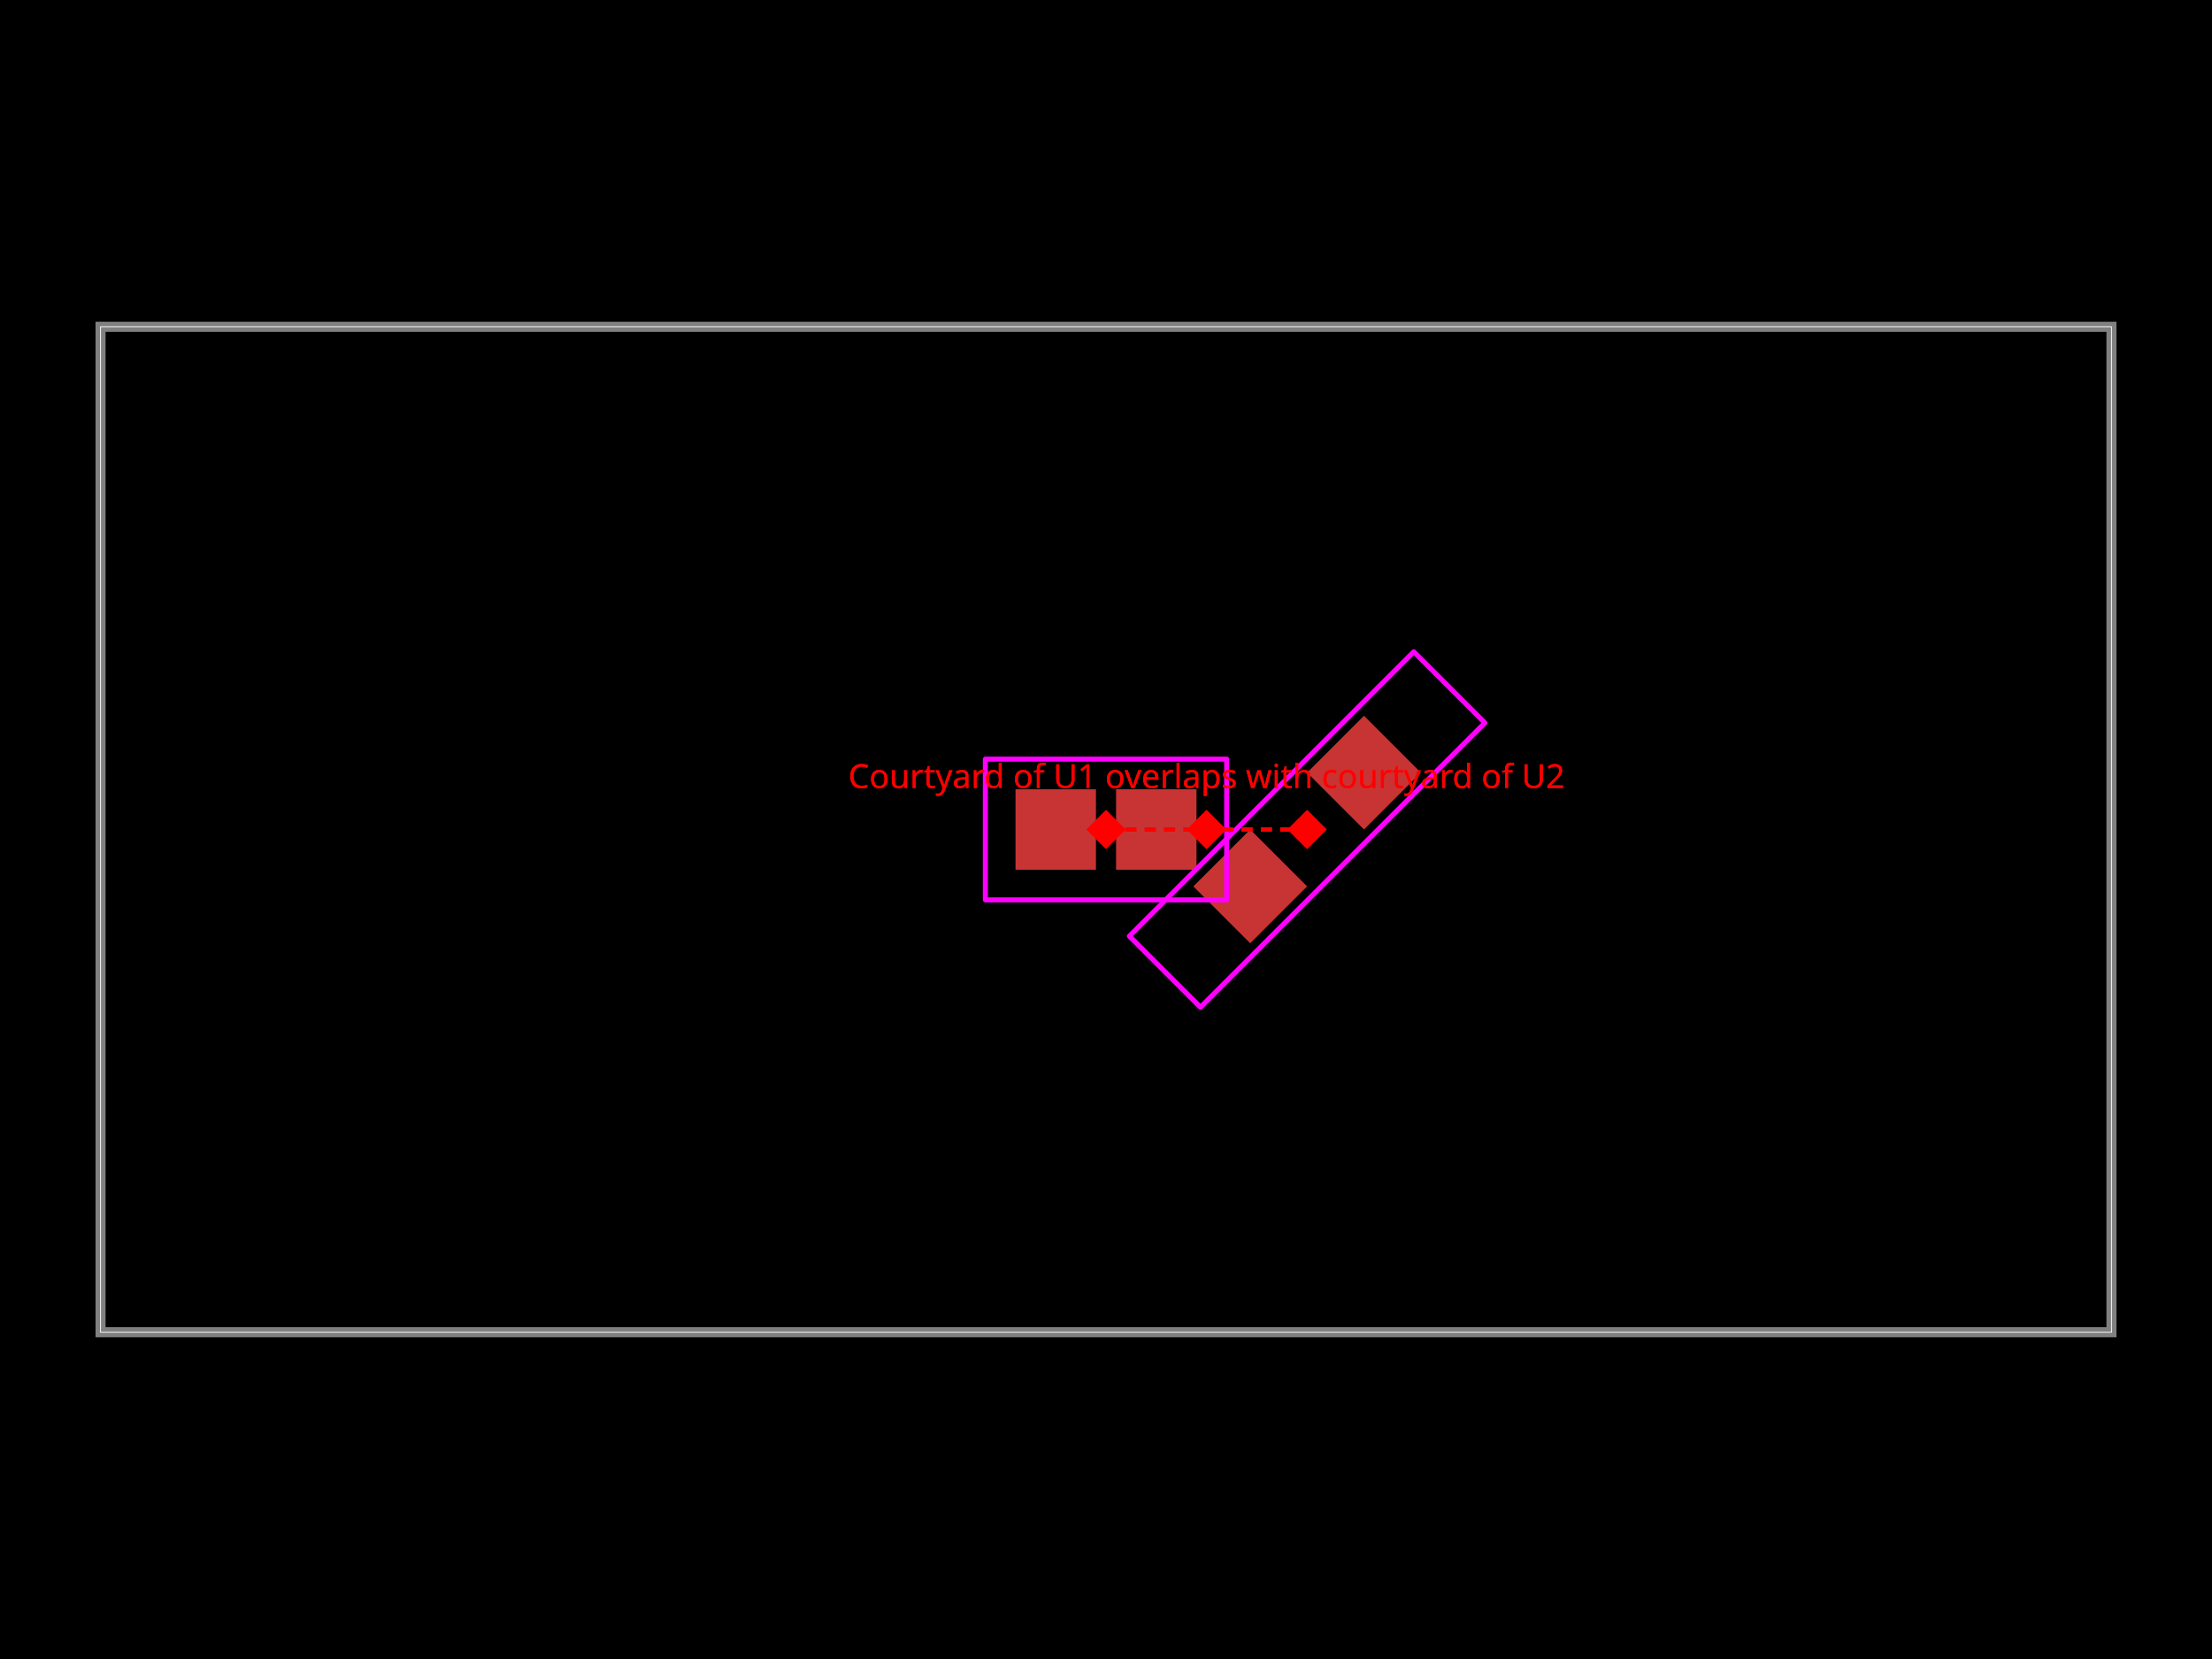
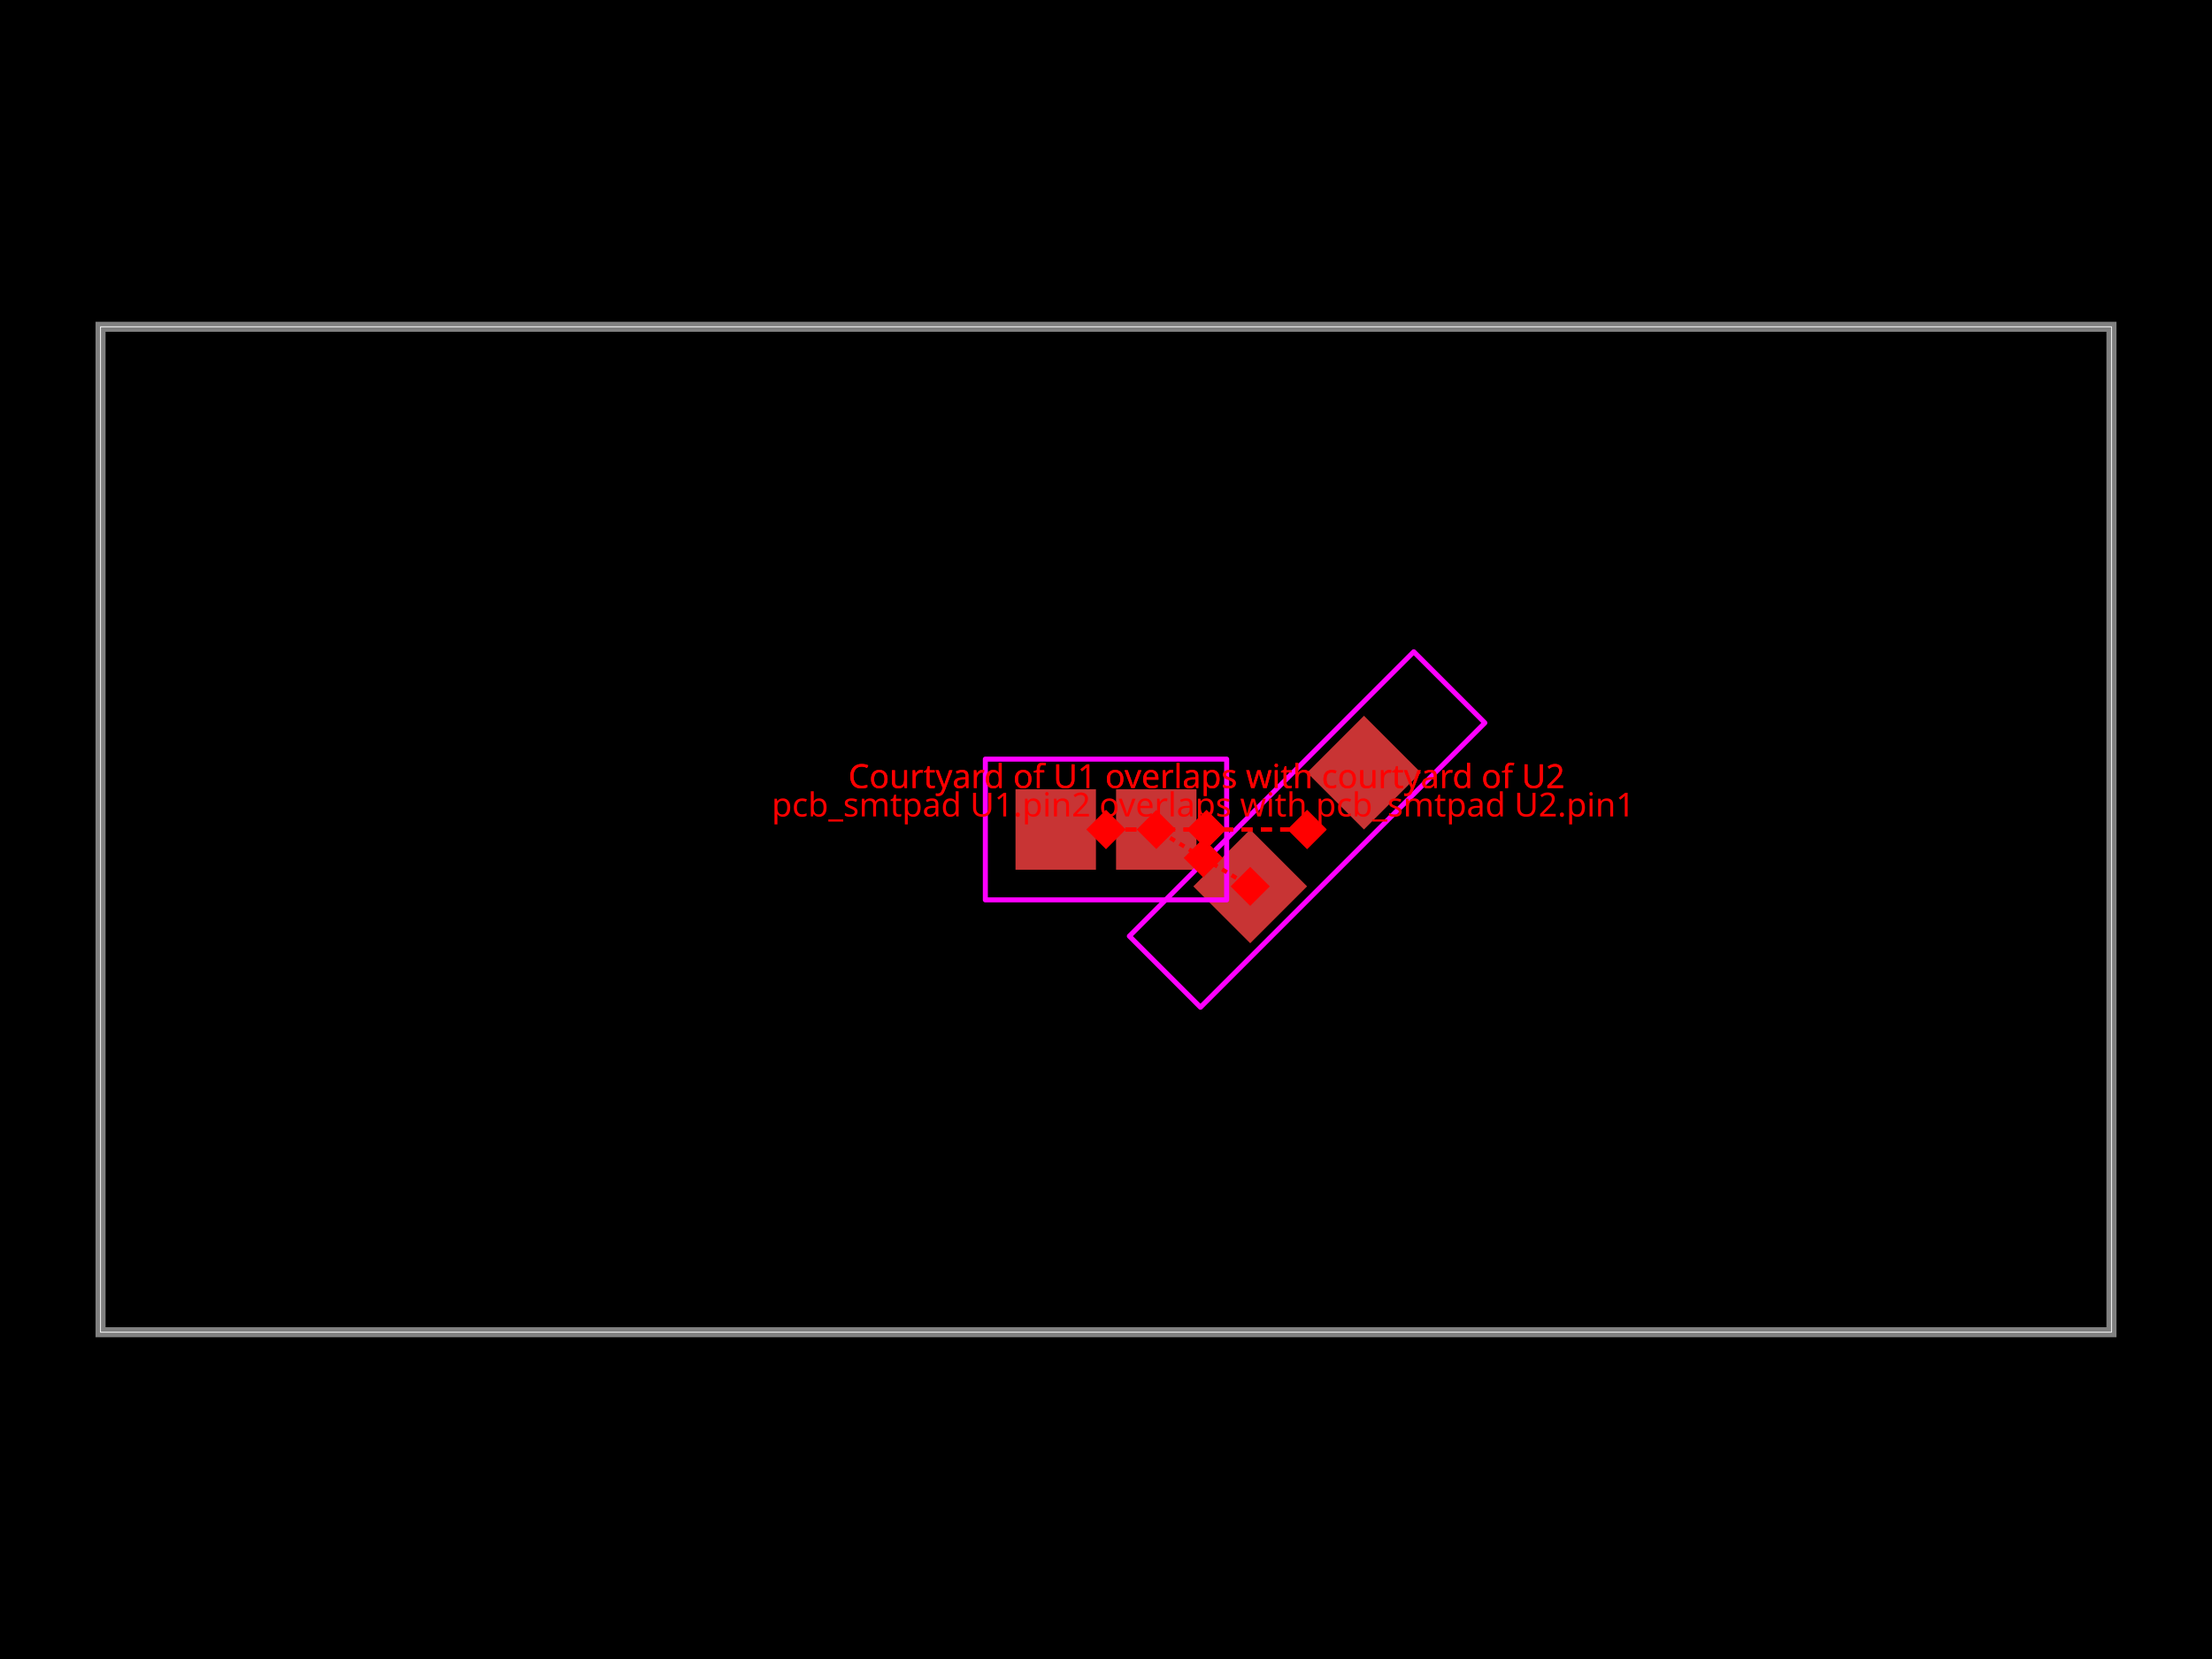
<svg xmlns="http://www.w3.org/2000/svg" width="800" height="600" data-software-used-string="@tscircuit/core@0.0.1269">
  <style />
  <rect class="boundary" x="0" y="0" fill="#000" width="800" height="600" data-type="pcb_background" data-pcb-layer="global" />
  <rect class="pcb-boundary" fill="none" stroke="#fff" stroke-width="0.3" x="36.364" y="118.182" width="727.273" height="363.636" data-type="pcb_boundary" data-pcb-layer="global" />
  <path class="pcb-board" d="M 36.364 481.818 L 763.636 481.818 L 763.636 118.182 L 36.364 118.182 Z" fill="none" stroke="rgba(255, 255, 255, 0.5)" stroke-width="3.636" data-type="pcb_board" data-pcb-layer="board" />
-   <rect class="pcb-pad" fill="rgb(200, 52, 52)" x="367.273" y="285.455" width="29.091" height="29.091" data-type="pcb_smtpad" data-pcb-layer="top" />
-   <rect class="pcb-pad" fill="rgb(200, 52, 52)" x="403.636" y="285.455" width="29.091" height="29.091" data-type="pcb_smtpad" data-pcb-layer="top" />
-   <rect class="pcb-pad" fill="rgb(200, 52, 52)" x="-14.545" y="-14.545" width="29.091" height="29.091" transform="translate(452.1569 320.5704) rotate(-45)" data-type="pcb_smtpad" data-pcb-layer="top" />
-   <rect class="pcb-pad" fill="rgb(200, 52, 52)" x="-14.545" y="-14.545" width="29.091" height="29.091" transform="translate(493.2977 279.4296) rotate(-45)" data-type="pcb_smtpad" data-pcb-layer="top" />
+   <rect class="pcb-pad" fill="rgb(200, 52, 52)" x="367.273" y="285.455" width="29.091" height="29.091" data-type="pcb_smtpad" data-pcb-layer="top" data-pad-name="U1.pin1" />
+   <rect class="pcb-pad" fill="rgb(200, 52, 52)" x="403.636" y="285.455" width="29.091" height="29.091" data-type="pcb_smtpad" data-pcb-layer="top" data-pad-name="U1.pin2" />
+   <rect class="pcb-pad" fill="rgb(200, 52, 52)" x="-14.545" y="-14.545" width="29.091" height="29.091" transform="translate(452.1569 320.5704) rotate(-45)" data-type="pcb_smtpad" data-pcb-layer="top" data-pad-name="U2.pin1" />
+   <rect class="pcb-pad" fill="rgb(200, 52, 52)" x="-14.545" y="-14.545" width="29.091" height="29.091" transform="translate(493.2977 279.4296) rotate(-45)" data-type="pcb_smtpad" data-pcb-layer="top" data-pad-name="U2.pin2" />
  <polygon points="356.364,325.455 443.636,325.455 443.636,274.545 356.364,274.545" class="pcb-courtyard-outline pcb-courtyard-top" data-pcb-courtyard-outline-id="pcb_courtyard_outline_0" data-type="pcb_courtyard_outline" data-pcb-layer="top" fill="none" stroke="#FF00FF" stroke-width="1.818" stroke-linejoin="round" />
  <rect x="-72.727" y="-18.182" width="145.455" height="36.364" class="pcb-courtyard-rect pcb-courtyard-top" data-pcb-courtyard-rect-id="pcb_courtyard_rect_0" data-type="pcb_courtyard_rect" data-pcb-layer="top" stroke-linejoin="round" transform="translate(472.7273 300) rotate(-45)" fill="none" stroke="#FF00FF" stroke-width="1.818" />
+   <rect x="430.169" y="305.285" width="10" height="10" fill="red" transform="rotate(45 435.1694 310.2852)" data-type="pcb_footprint_overlap_error" data-pcb-layer="overlay" />
+   <text x="435.169" y="295.285" fill="red" font-family="sans-serif" font-size="12" text-anchor="middle" data-type="pcb_footprint_overlap_error" data-pcb-layer="overlay">pcb_smtpad U1.pin2 overlaps with pcb_smtpad U2.pin1</text>
+   <rect x="413.182" y="295" width="10" height="10" fill="red" transform="rotate(45 418.1818 300)" data-type="pcb_footprint_overlap_error" data-pcb-layer="overlay" />
+   <line x1="435.169" y1="310.285" x2="418.182" y2="300" stroke="red" stroke-width="1.5" stroke-dasharray="2,2" data-type="pcb_footprint_overlap_error" data-pcb-layer="overlay" />
+   <rect x="447.157" y="315.57" width="10" height="10" fill="red" transform="rotate(45 452.1569 320.5704)" data-type="pcb_footprint_overlap_error" data-pcb-layer="overlay" />
+   <line x1="435.169" y1="310.285" x2="452.157" y2="320.57" stroke="red" stroke-width="1.5" stroke-dasharray="2,2" data-type="pcb_footprint_overlap_error" data-pcb-layer="overlay" />
  <rect x="431.364" y="295" width="10" height="10" fill="red" transform="rotate(45 436.3636 300)" data-type="pcb_courtyard_overlap_error" data-pcb-layer="overlay" />
  <text x="436.364" y="285" fill="red" font-family="sans-serif" font-size="12" text-anchor="middle" data-type="pcb_courtyard_overlap_error" data-pcb-layer="overlay">Courtyard of U1 overlaps with courtyard of U2</text>
  <rect x="395" y="295" width="10" height="10" fill="red" transform="rotate(45 400 300)" data-type="pcb_courtyard_overlap_error" data-pcb-layer="overlay" />
  <rect x="467.727" y="295" width="10" height="10" fill="red" transform="rotate(45 472.7273 300)" data-type="pcb_courtyard_overlap_error" data-pcb-layer="overlay" />
  <line x1="400" y1="300" x2="472.727" y2="300" stroke="red" stroke-width="1.5" stroke-dasharray="4,3" data-type="pcb_courtyard_overlap_error" data-pcb-layer="overlay" />
  <rect x="431.364" y="295" width="10" height="10" fill="red" transform="rotate(45 436.3636 300)" data-type="pcb_courtyard_overlap_error" data-pcb-layer="overlay" />
  <text x="436.364" y="285" fill="red" font-family="sans-serif" font-size="12" text-anchor="middle" data-type="pcb_courtyard_overlap_error" data-pcb-layer="overlay">Courtyard of U1 overlaps with courtyard of U2</text>
  <rect x="395" y="295" width="10" height="10" fill="red" transform="rotate(45 400 300)" data-type="pcb_courtyard_overlap_error" data-pcb-layer="overlay" />
  <rect x="467.727" y="295" width="10" height="10" fill="red" transform="rotate(45 472.7273 300)" data-type="pcb_courtyard_overlap_error" data-pcb-layer="overlay" />
  <line x1="400" y1="300" x2="472.727" y2="300" stroke="red" stroke-width="1.5" stroke-dasharray="4,3" data-type="pcb_courtyard_overlap_error" data-pcb-layer="overlay" />
</svg>
